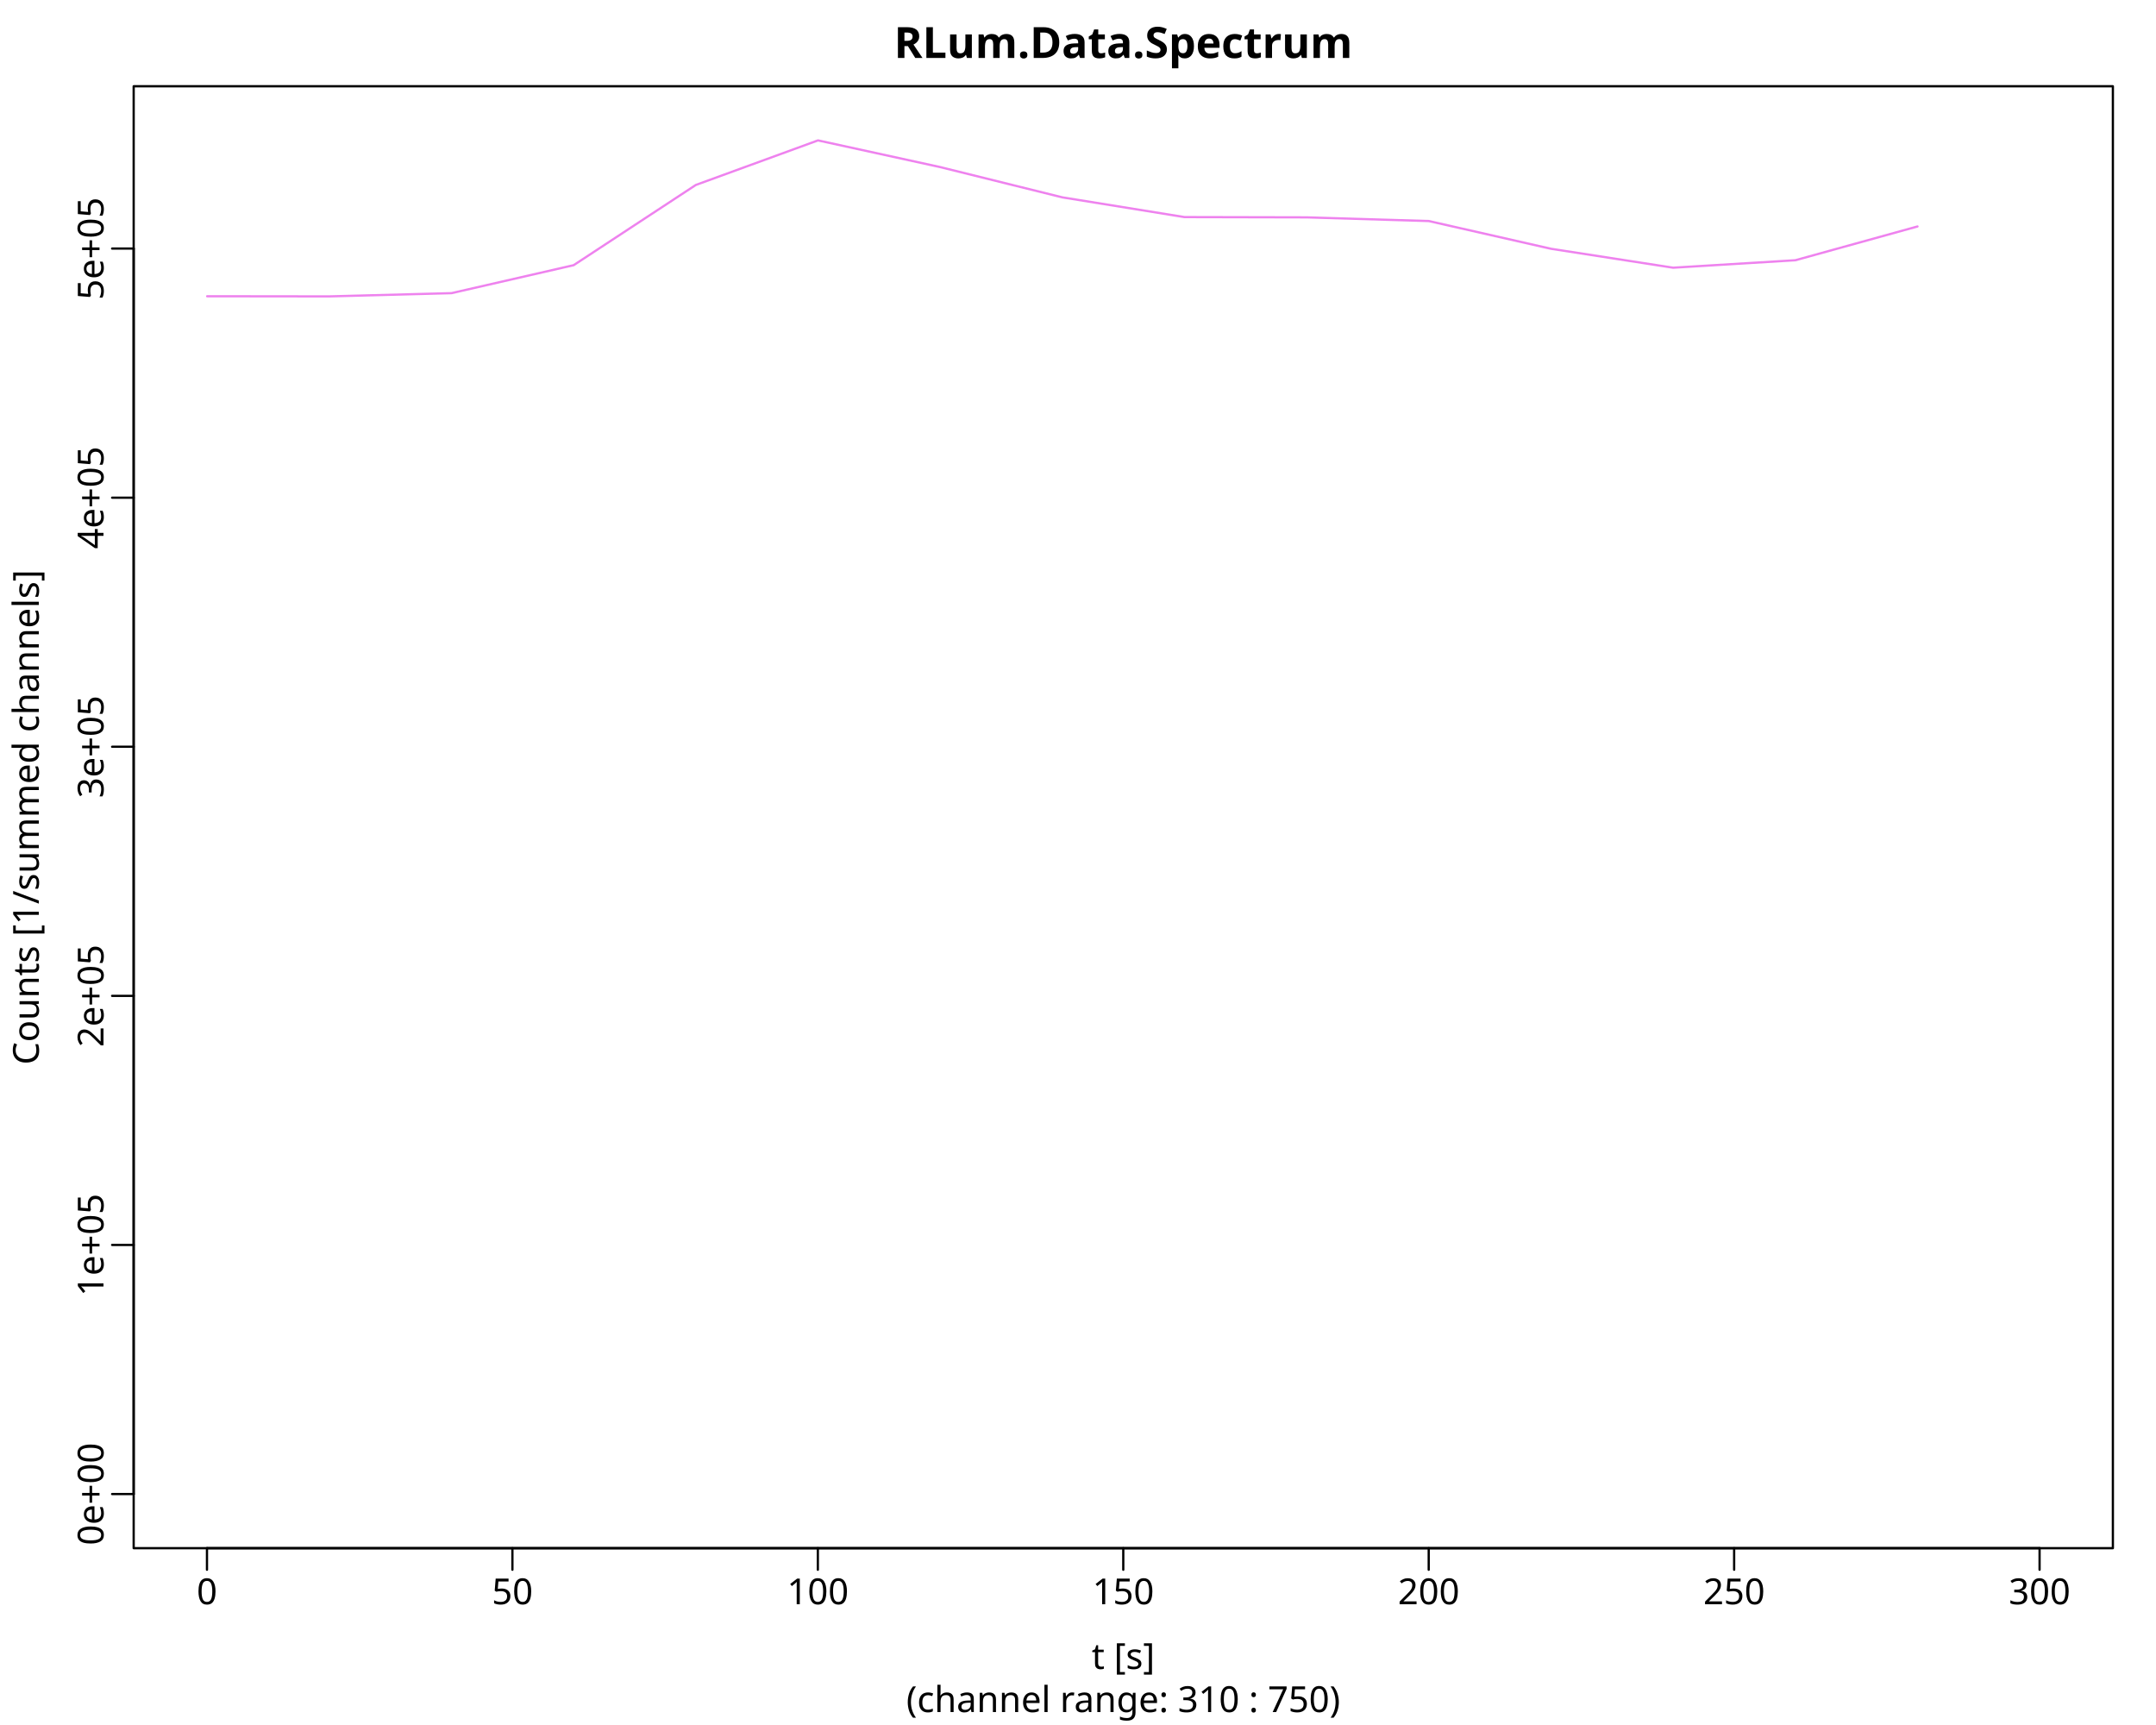
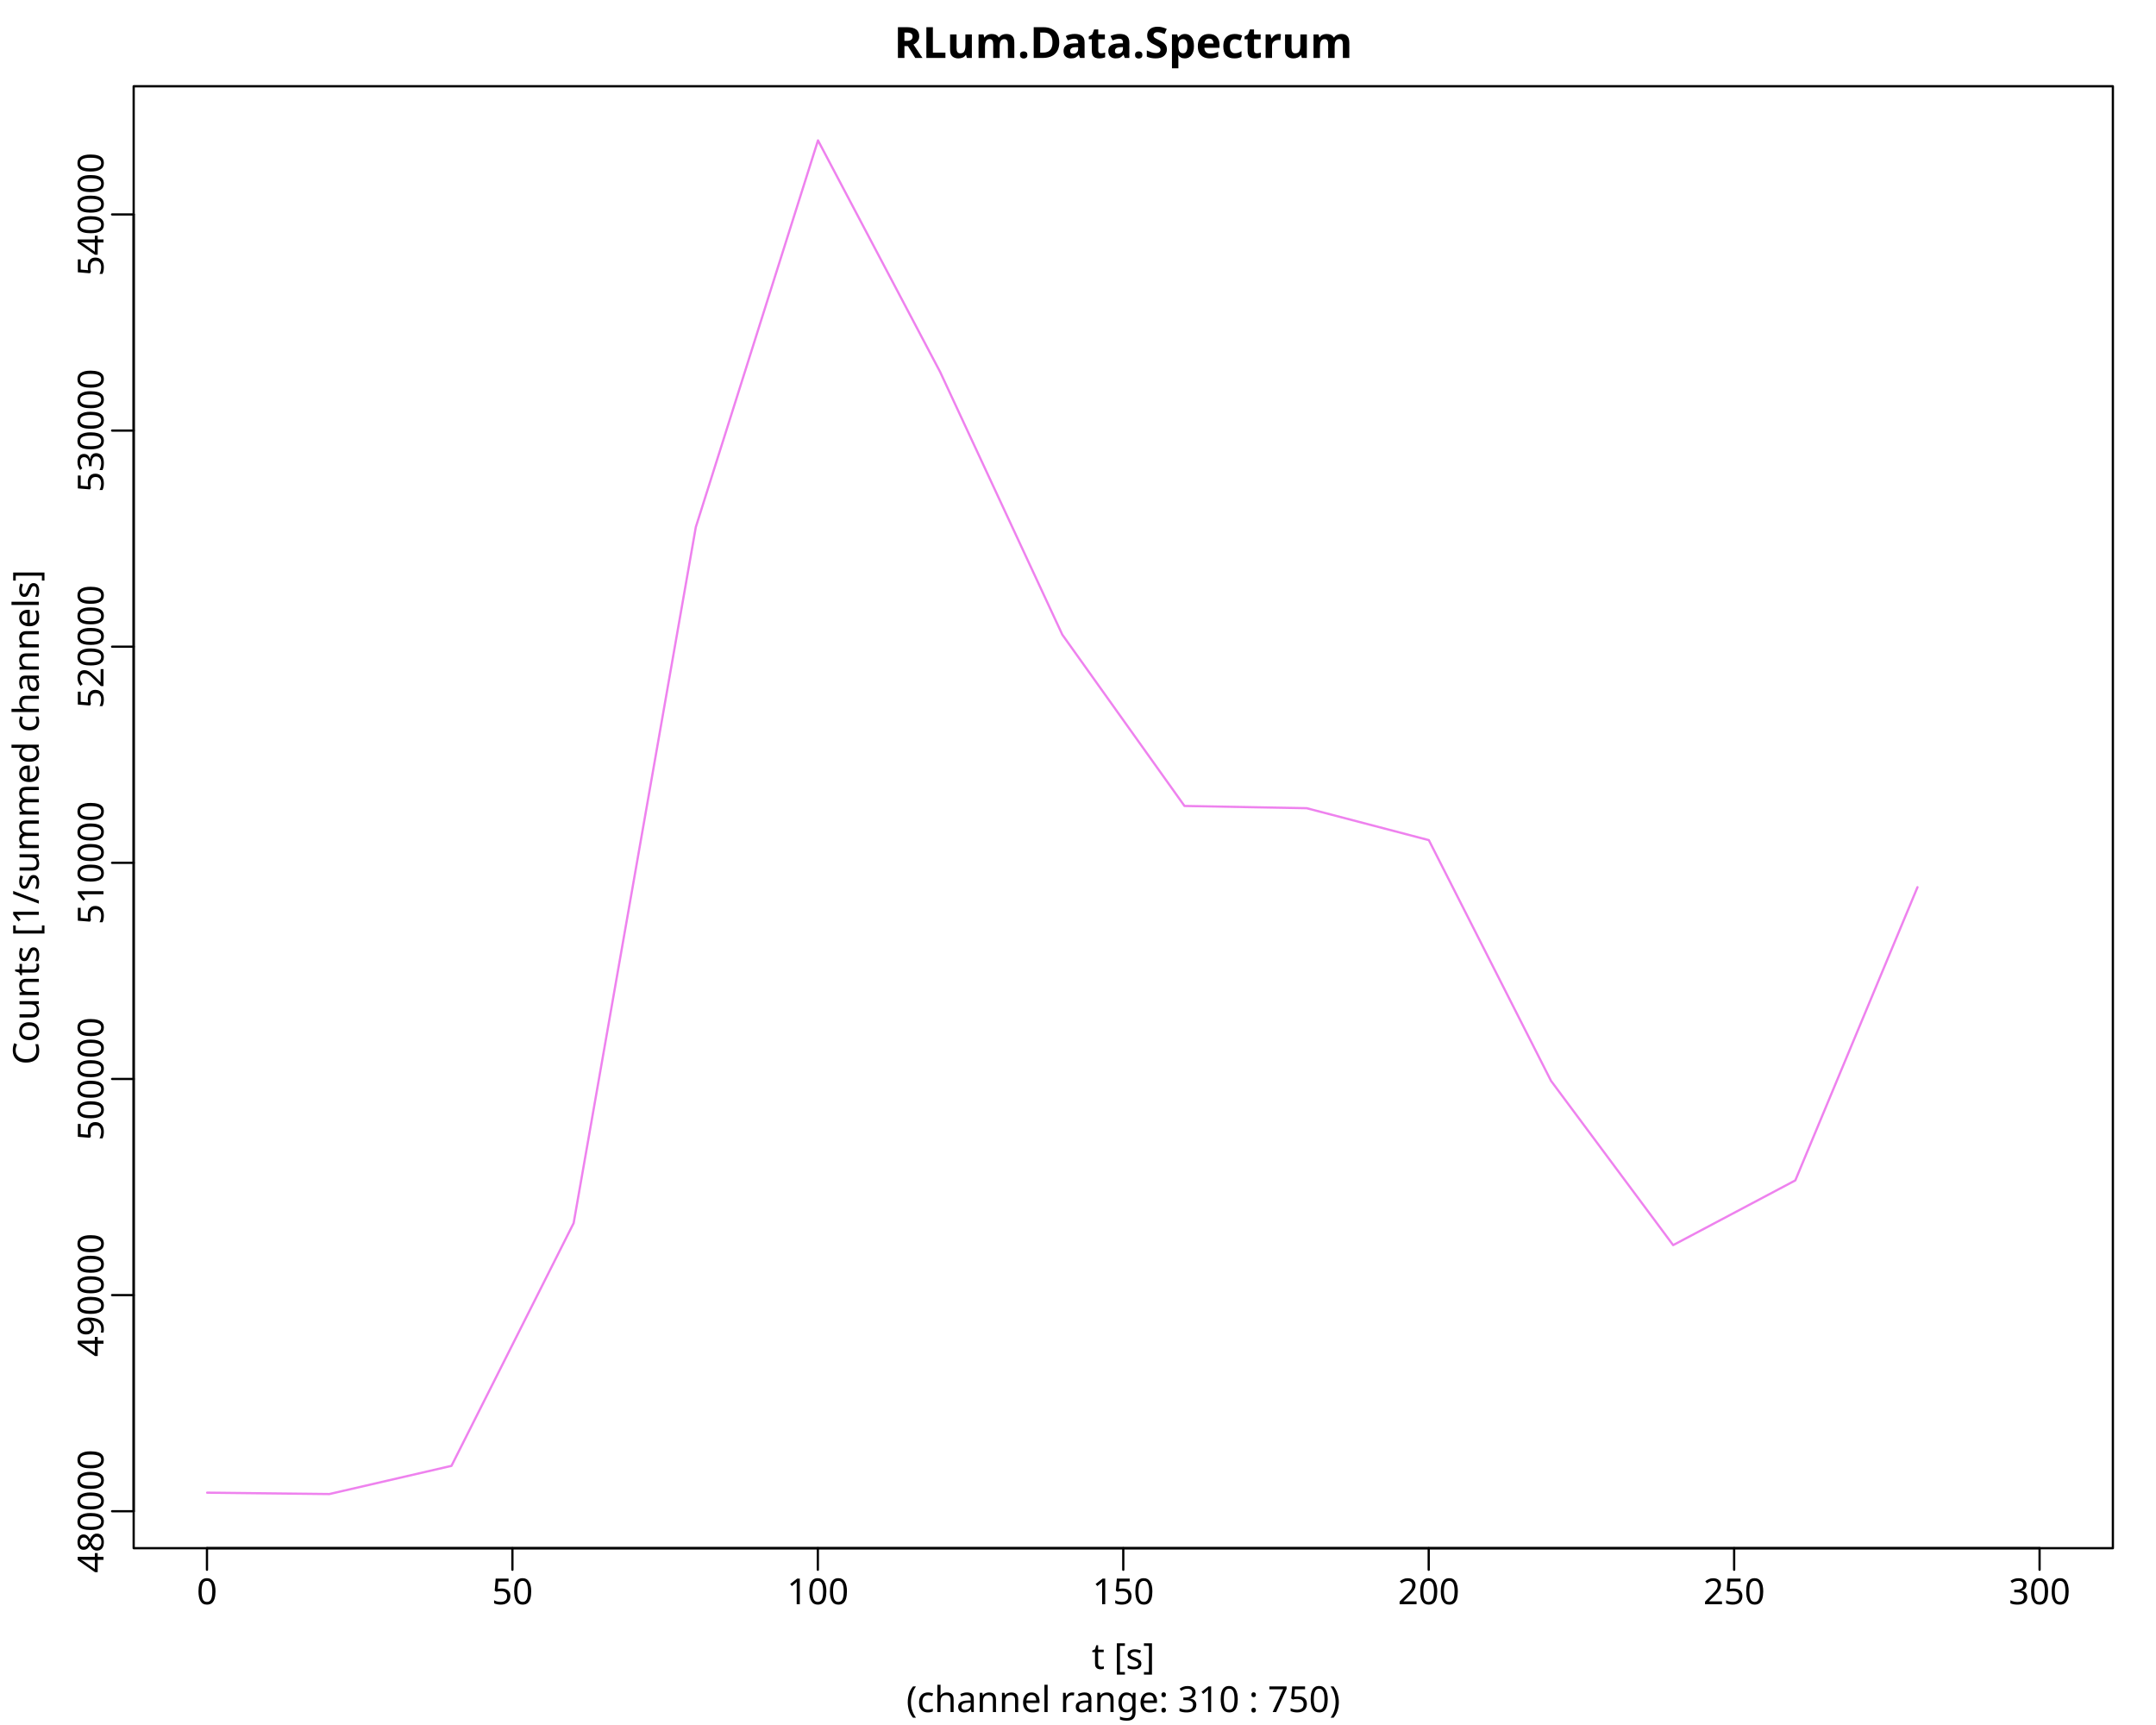
<svg xmlns="http://www.w3.org/2000/svg" class="svglite" data-engine-version="2.0" width="720.00pt" height="576.00pt" viewBox="0 0 720.00 576.00">
  <defs>
    <style type="text/css">
    .svglite line, .svglite polyline, .svglite polygon, .svglite path, .svglite rect, .svglite circle {
      fill: none;
      stroke: #000000;
      stroke-linecap: round;
      stroke-linejoin: round;
      stroke-miterlimit: 10.00;
    }
  </style>
  </defs>
  <rect width="100%" height="100%" style="stroke: none; fill: #FFFFFF;" />
  <defs>
    <clipPath id="cpMC4wMHw3MjAuMDB8MC4wMHw1NzYuMDA=">
      <rect x="0.00" y="0.00" width="720.00" height="576.00" />
    </clipPath>
  </defs>
  <g clip-path="url(#cpMC4wMHw3MjAuMDB8MC4wMHw1NzYuMDA=)">
</g>
  <defs>
    <clipPath id="cpNDQuNjR8NzA1LjYwfDI4LjgwfDUxNi45Ng==">
      <rect x="44.64" y="28.80" width="660.96" height="488.16" />
    </clipPath>
  </defs>
  <g clip-path="url(#cpNDQuNjR8NzA1LjYwfDI4LjgwfDUxNi45Ng==)">
-     <polyline points="69.18,98.92 109.98,98.97 150.77,97.89 191.57,88.55 232.37,61.76 273.17,46.88 313.96,55.79 354.76,65.90 395.56,72.49 436.36,72.58 477.16,73.81 517.96,83.07 558.75,89.39 599.55,86.90 640.35,75.62 " style="stroke-width: 0.75; stroke: #EE82EE;" />
+     <polyline points="69.18,498.42 109.98,498.88 150.77,489.47 191.57,408.41 232.37,176.00 273.17,46.88 313.96,124.20 354.76,211.92 395.56,269.12 436.36,269.87 477.16,280.53 517.96,360.90 558.75,415.76 599.55,394.15 640.35,296.25 " style="stroke-width: 0.75; stroke: #EE82EE;" />
  </g>
  <g clip-path="url(#cpMC4wMHw3MjAuMDB8MC4wMHw1NzYuMDA=)">
    <line x1="69.12" y1="516.96" x2="681.12" y2="516.96" style="stroke-width: 0.75;" />
    <line x1="69.12" y1="516.96" x2="69.12" y2="524.16" style="stroke-width: 0.75;" />
    <line x1="171.12" y1="516.96" x2="171.12" y2="524.16" style="stroke-width: 0.75;" />
    <line x1="273.12" y1="516.96" x2="273.12" y2="524.16" style="stroke-width: 0.75;" />
    <line x1="375.12" y1="516.96" x2="375.12" y2="524.16" style="stroke-width: 0.75;" />
    <line x1="477.12" y1="516.96" x2="477.12" y2="524.16" style="stroke-width: 0.75;" />
    <line x1="579.12" y1="516.96" x2="579.12" y2="524.16" style="stroke-width: 0.75;" />
    <line x1="681.12" y1="516.96" x2="681.12" y2="524.16" style="stroke-width: 0.75;" />
    <text x="69.12" y="535.68" text-anchor="middle" style="font-size: 12.00px; font-family: sans;" textLength="6.67px" lengthAdjust="spacingAndGlyphs">0</text>
    <text x="171.12" y="535.68" text-anchor="middle" style="font-size: 12.00px; font-family: sans;" textLength="13.35px" lengthAdjust="spacingAndGlyphs">50</text>
    <text x="273.12" y="535.68" text-anchor="middle" style="font-size: 12.00px; font-family: sans;" textLength="20.02px" lengthAdjust="spacingAndGlyphs">100</text>
    <text x="375.12" y="535.68" text-anchor="middle" style="font-size: 12.00px; font-family: sans;" textLength="20.02px" lengthAdjust="spacingAndGlyphs">150</text>
    <text x="477.12" y="535.68" text-anchor="middle" style="font-size: 12.00px; font-family: sans;" textLength="20.02px" lengthAdjust="spacingAndGlyphs">200</text>
    <text x="579.12" y="535.68" text-anchor="middle" style="font-size: 12.00px; font-family: sans;" textLength="20.02px" lengthAdjust="spacingAndGlyphs">250</text>
    <text x="681.12" y="535.68" text-anchor="middle" style="font-size: 12.00px; font-family: sans;" textLength="20.02px" lengthAdjust="spacingAndGlyphs">300</text>
-     <line x1="44.64" y1="498.88" x2="44.64" y2="83.00" style="stroke-width: 0.75;" />
-     <line x1="44.64" y1="498.88" x2="37.44" y2="498.88" style="stroke-width: 0.75;" />
-     <line x1="44.64" y1="415.70" x2="37.44" y2="415.70" style="stroke-width: 0.75;" />
-     <line x1="44.64" y1="332.53" x2="37.44" y2="332.53" style="stroke-width: 0.75;" />
-     <line x1="44.64" y1="249.35" x2="37.44" y2="249.35" style="stroke-width: 0.75;" />
-     <line x1="44.64" y1="166.18" x2="37.44" y2="166.18" style="stroke-width: 0.75;" />
-     <line x1="44.64" y1="83.00" x2="37.44" y2="83.00" style="stroke-width: 0.75;" />
-     <text transform="translate(34.56,498.88) rotate(-90)" text-anchor="middle" style="font-size: 12.00px; font-family: sans;" textLength="33.71px" lengthAdjust="spacingAndGlyphs">0e+00</text>
-     <text transform="translate(34.56,415.70) rotate(-90)" text-anchor="middle" style="font-size: 12.00px; font-family: sans;" textLength="33.71px" lengthAdjust="spacingAndGlyphs">1e+05</text>
-     <text transform="translate(34.56,332.53) rotate(-90)" text-anchor="middle" style="font-size: 12.00px; font-family: sans;" textLength="33.71px" lengthAdjust="spacingAndGlyphs">2e+05</text>
-     <text transform="translate(34.56,249.35) rotate(-90)" text-anchor="middle" style="font-size: 12.00px; font-family: sans;" textLength="33.71px" lengthAdjust="spacingAndGlyphs">3e+05</text>
-     <text transform="translate(34.56,166.18) rotate(-90)" text-anchor="middle" style="font-size: 12.00px; font-family: sans;" textLength="33.71px" lengthAdjust="spacingAndGlyphs">4e+05</text>
-     <text transform="translate(34.56,83.00) rotate(-90)" text-anchor="middle" style="font-size: 12.00px; font-family: sans;" textLength="33.71px" lengthAdjust="spacingAndGlyphs">5e+05</text>
+     <line x1="44.64" y1="504.62" x2="44.64" y2="71.60" style="stroke-width: 0.75;" />
+     <line x1="44.64" y1="504.62" x2="37.44" y2="504.62" style="stroke-width: 0.75;" />
+     <line x1="44.64" y1="432.45" x2="37.44" y2="432.45" style="stroke-width: 0.75;" />
+     <line x1="44.64" y1="360.28" x2="37.44" y2="360.28" style="stroke-width: 0.75;" />
+     <line x1="44.64" y1="288.11" x2="37.44" y2="288.11" style="stroke-width: 0.75;" />
+     <line x1="44.64" y1="215.94" x2="37.44" y2="215.94" style="stroke-width: 0.75;" />
+     <line x1="44.64" y1="143.77" x2="37.44" y2="143.77" style="stroke-width: 0.75;" />
+     <line x1="44.64" y1="71.60" x2="37.44" y2="71.60" style="stroke-width: 0.75;" />
+     <text transform="translate(34.56,504.62) rotate(-90)" text-anchor="middle" style="font-size: 12.00px; font-family: sans;" textLength="40.05px" lengthAdjust="spacingAndGlyphs">480000</text>
+     <text transform="translate(34.56,432.45) rotate(-90)" text-anchor="middle" style="font-size: 12.00px; font-family: sans;" textLength="40.05px" lengthAdjust="spacingAndGlyphs">490000</text>
+     <text transform="translate(34.56,360.28) rotate(-90)" text-anchor="middle" style="font-size: 12.00px; font-family: sans;" textLength="40.05px" lengthAdjust="spacingAndGlyphs">500000</text>
+     <text transform="translate(34.56,288.11) rotate(-90)" text-anchor="middle" style="font-size: 12.00px; font-family: sans;" textLength="40.05px" lengthAdjust="spacingAndGlyphs">510000</text>
+     <text transform="translate(34.56,215.94) rotate(-90)" text-anchor="middle" style="font-size: 12.00px; font-family: sans;" textLength="40.05px" lengthAdjust="spacingAndGlyphs">520000</text>
+     <text transform="translate(34.56,143.77) rotate(-90)" text-anchor="middle" style="font-size: 12.00px; font-family: sans;" textLength="40.05px" lengthAdjust="spacingAndGlyphs">530000</text>
+     <text transform="translate(34.56,71.60) rotate(-90)" text-anchor="middle" style="font-size: 12.00px; font-family: sans;" textLength="40.05px" lengthAdjust="spacingAndGlyphs">540000</text>
    <polygon points="44.64,516.96 705.60,516.96 705.60,28.80 44.64,28.80 " style="stroke-width: 0.75; fill: none;" />
    <text x="375.12" y="19.36" text-anchor="middle" style="font-size: 14.40px; font-weight: bold; font-family: sans;" textLength="138.48px" lengthAdjust="spacingAndGlyphs">RLum.Data.Spectrum</text>
    <text x="375.12" y="571.68" text-anchor="middle" style="font-size: 12.00px; font-family: sans;" textLength="140.77px" lengthAdjust="spacingAndGlyphs">(channel range: 310 : 750)</text>
    <text x="375.12" y="557.28" text-anchor="middle" style="font-size: 12.00px; font-family: sans;" textLength="19.34px" lengthAdjust="spacingAndGlyphs">t [s]</text>
    <text transform="translate(12.96,272.88) rotate(-90)" text-anchor="middle" style="font-size: 12.00px; font-family: sans;" textLength="155.45px" lengthAdjust="spacingAndGlyphs">Counts [1/summed channels]</text>
  </g>
</svg>
